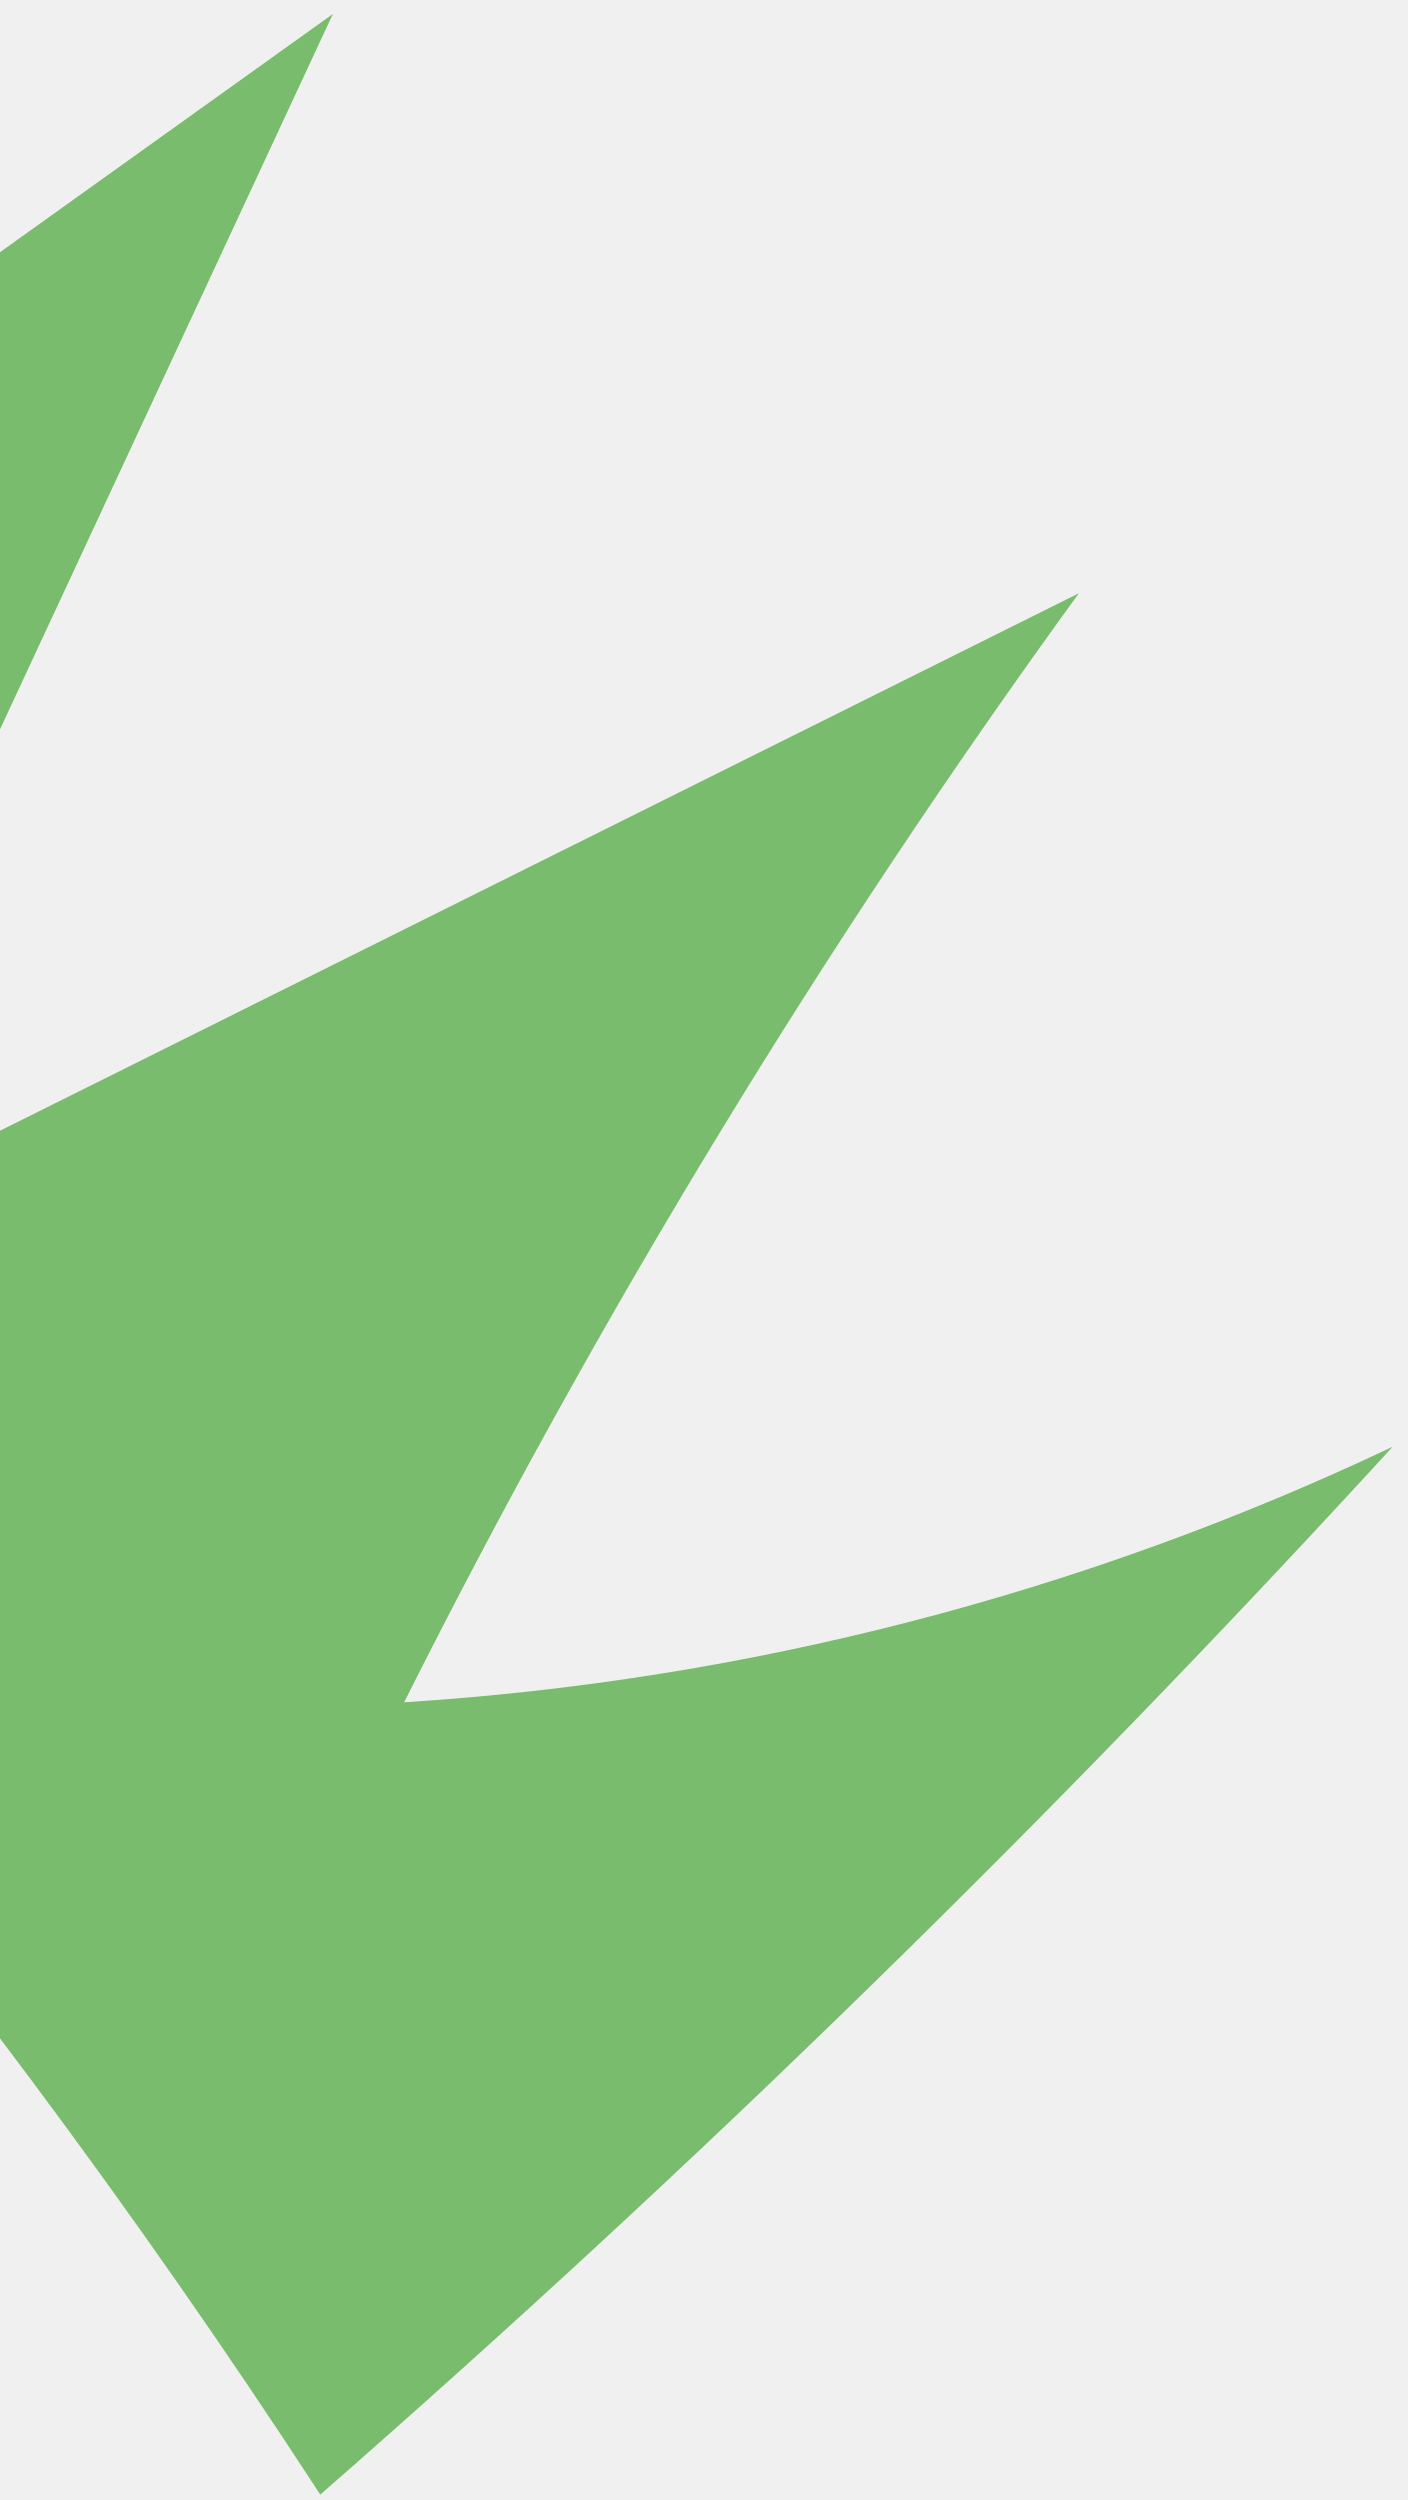
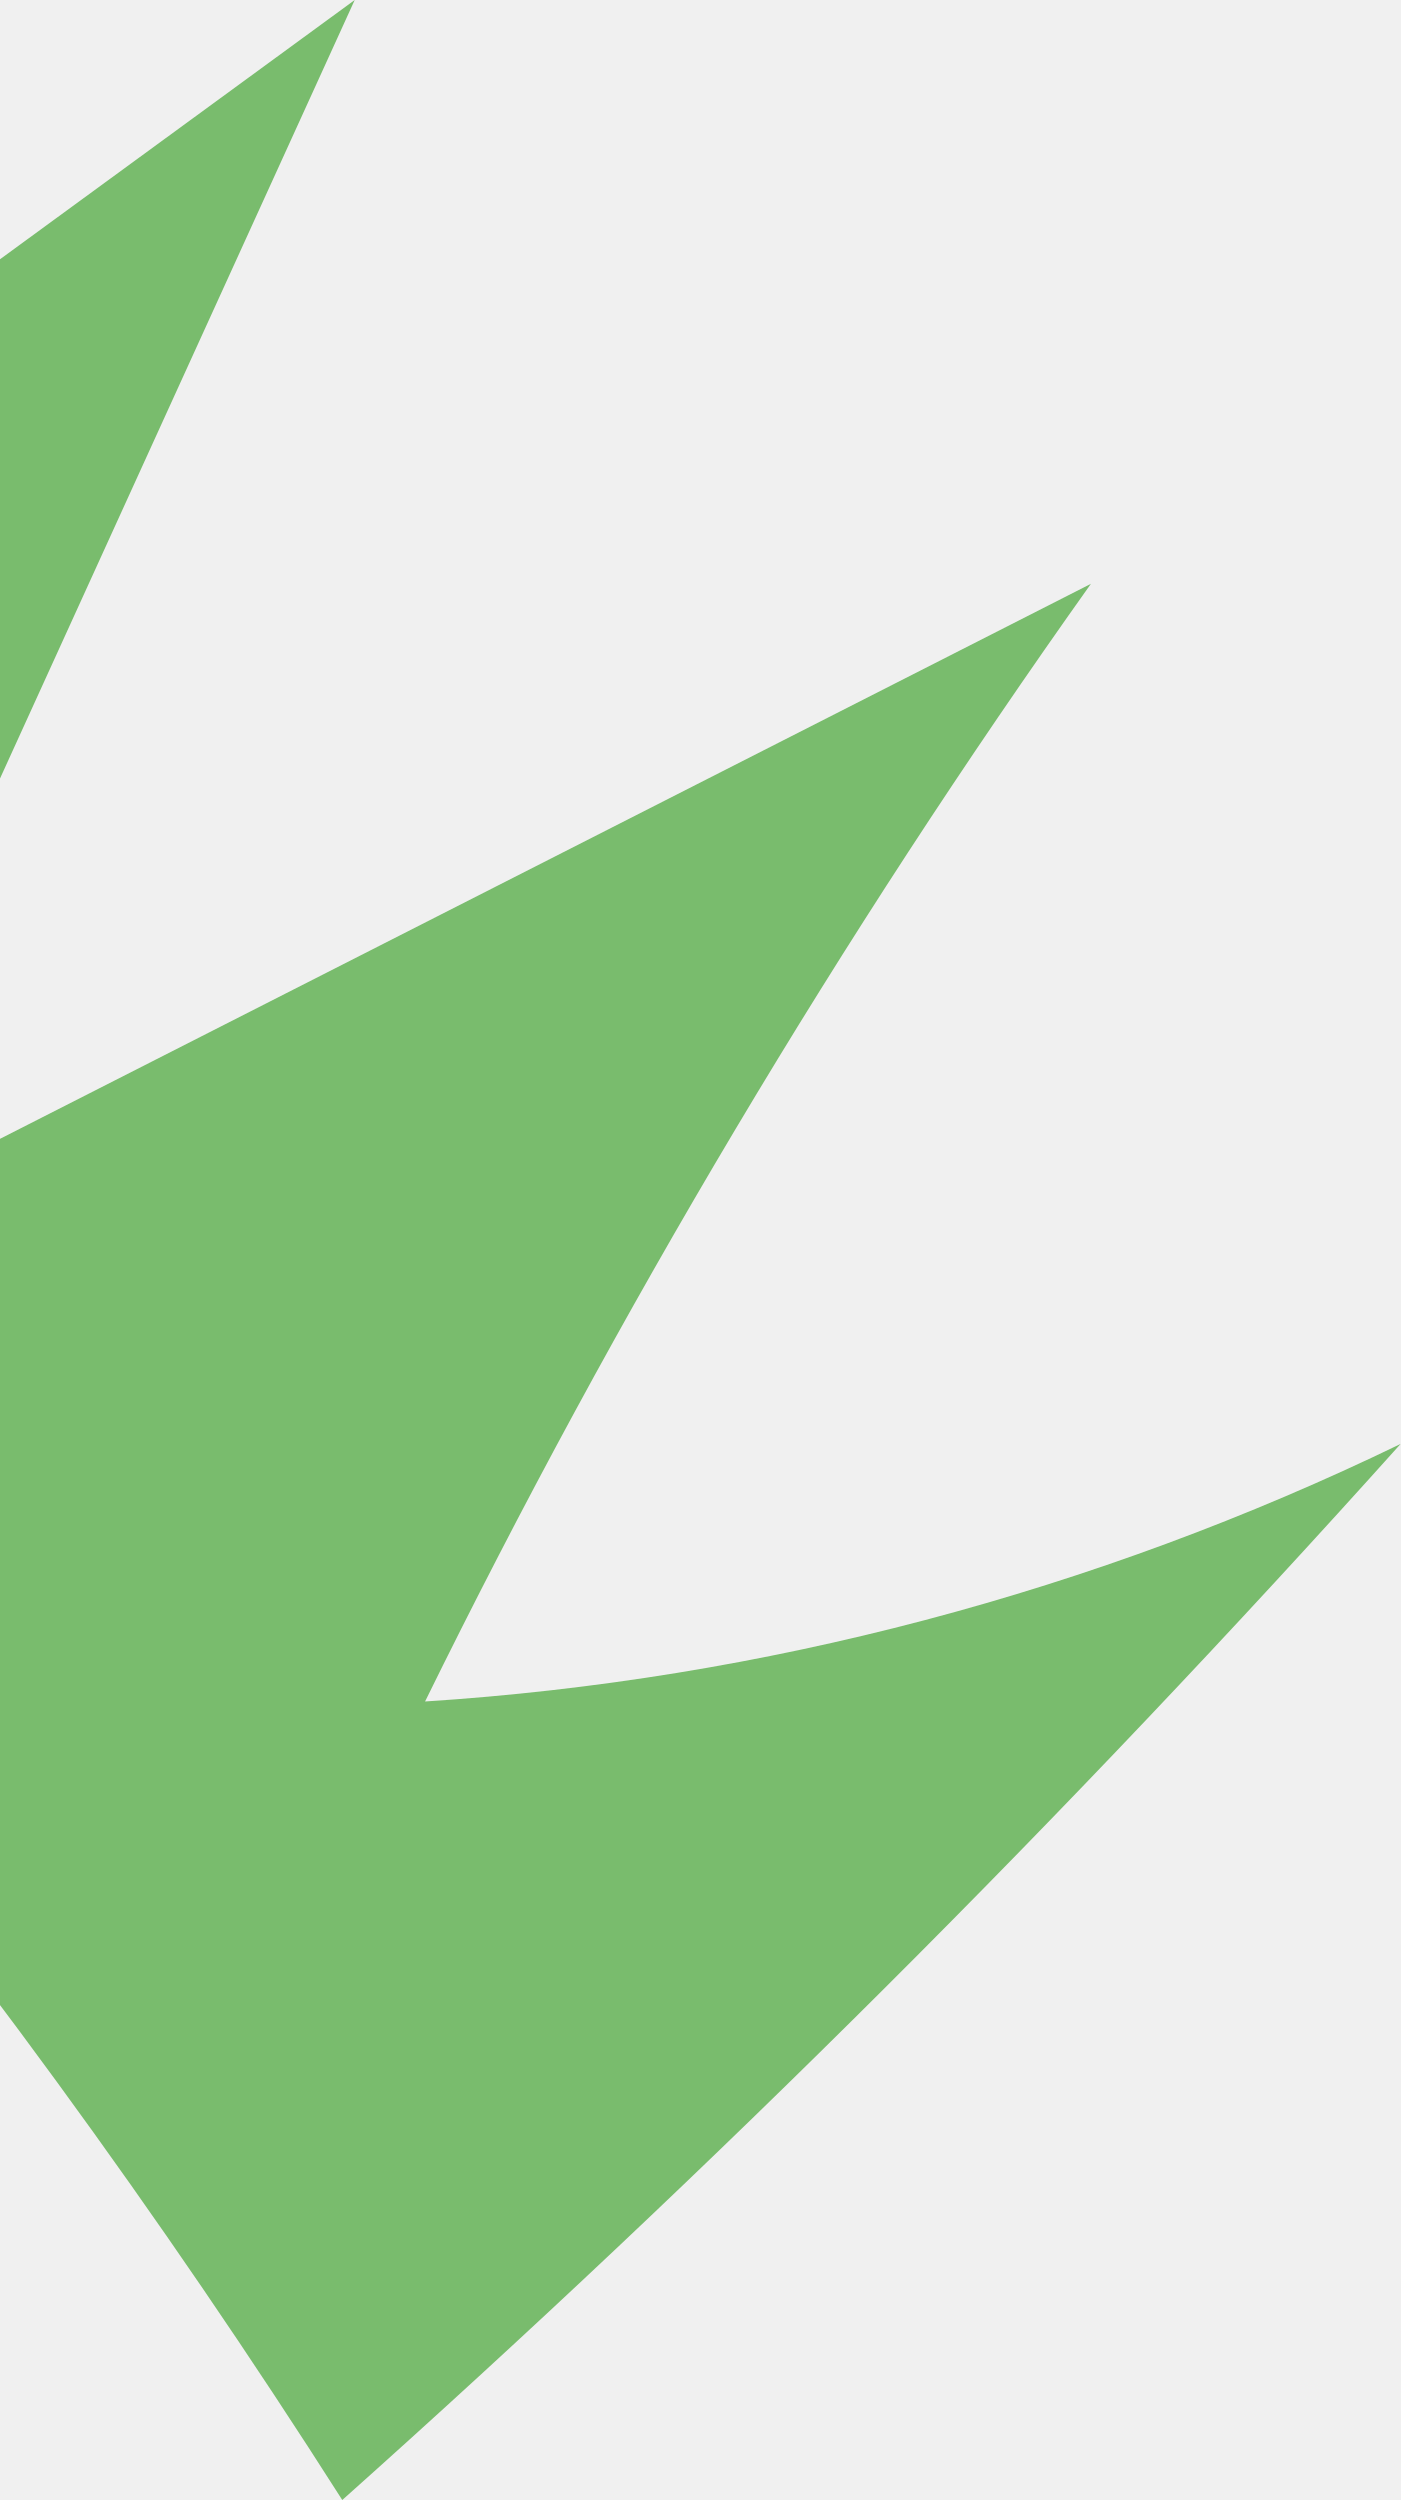
- <svg xmlns="http://www.w3.org/2000/svg" width="94" height="167" viewBox="0 0 94 167" fill="none">
-   <g clip-path="url(#clip0_31_66)">
-     <path d="M-65.004 63.37L22.236 0.933L-16.241 83.624L72.07 39.628C55.059 63.057 39.985 87.834 26.997 113.712C49.893 112.264 72.303 106.47 93.032 96.641C70.468 121.283 46.551 144.651 21.394 166.639C-3.224 128.798 -32.595 94.272 -66 63.905" fill="#79BC6D" />
-   </g>
-   <defs>
-     <clipPath id="clip0_31_66">
-       <rect width="94" height="167" fill="white" />
-     </clipPath>
-   </defs>
+ <svg xmlns="http://www.w3.org/2000/svg" width="93" height="166" viewBox="0 0 93 166" fill="none">
+   <path d="M-62.023 62.548L23.553 0L-14.19 82.838L72.438 38.764C55.751 62.235 40.964 87.055 28.224 112.979C50.683 111.529 72.666 105.724 93 95.877C70.866 120.564 47.406 143.973 22.727 166C-1.421 128.092 -30.232 93.504 -63 63.084" fill="#79BC6D" />
</svg>
